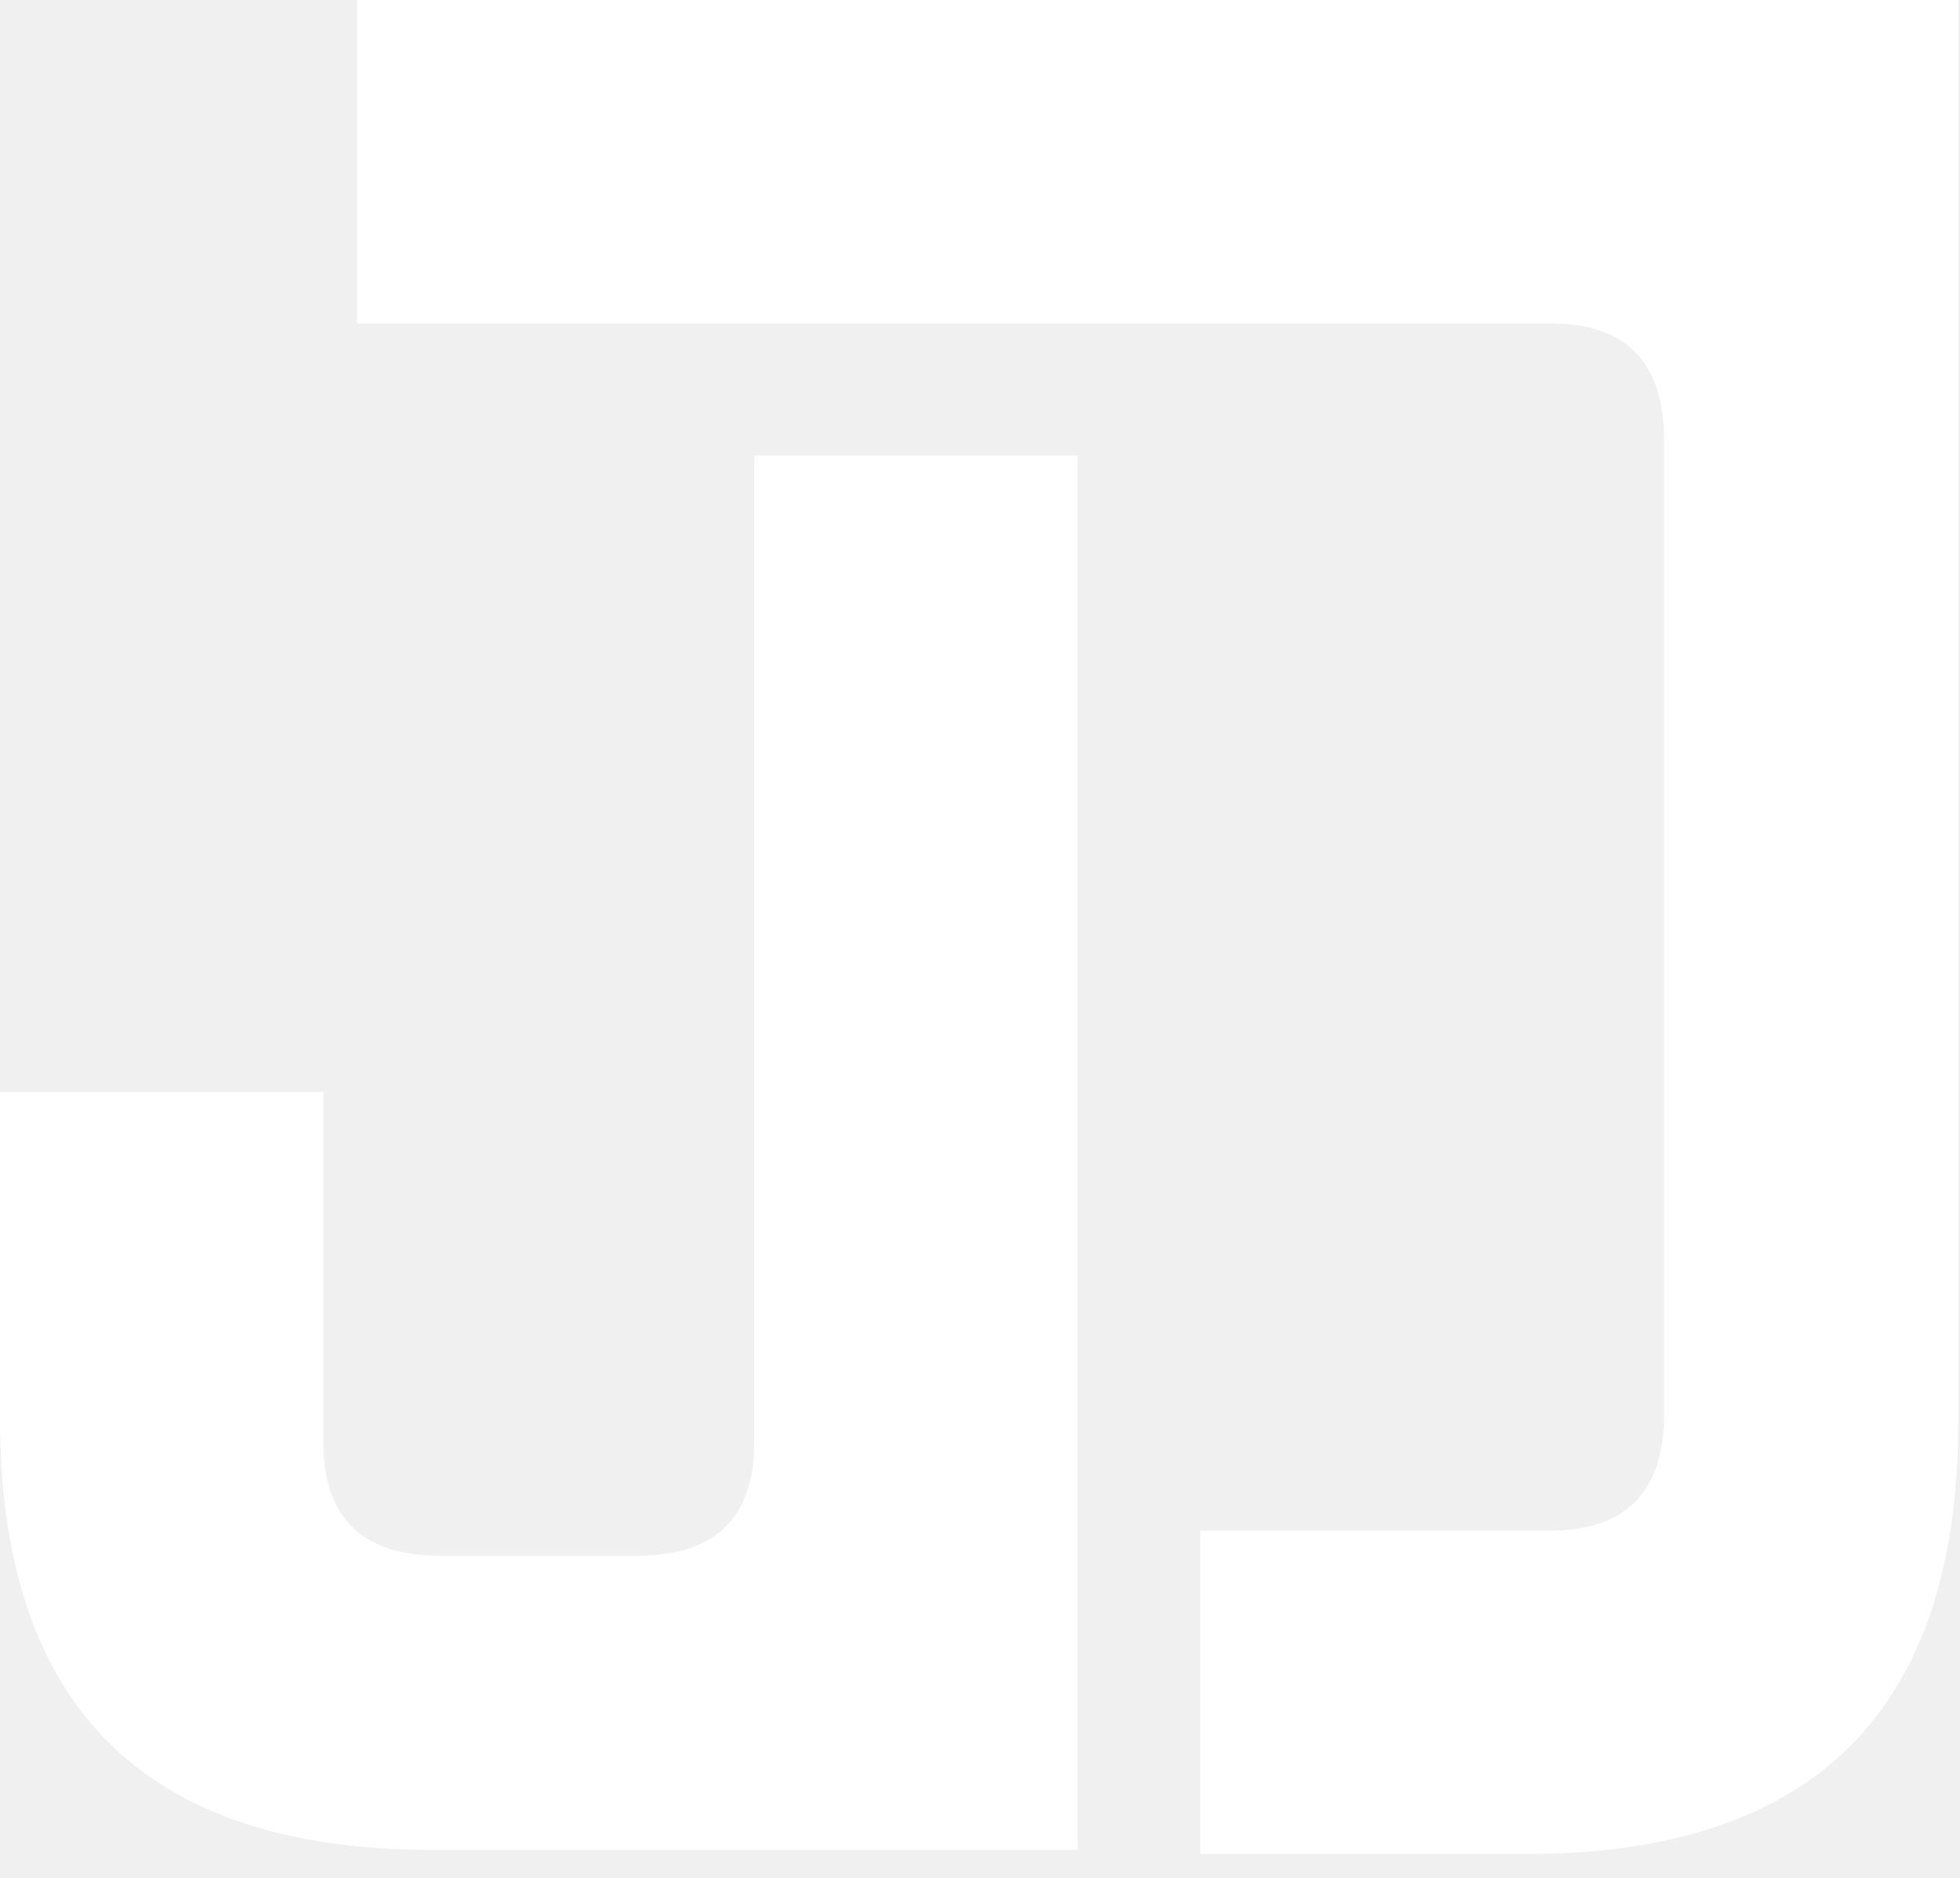
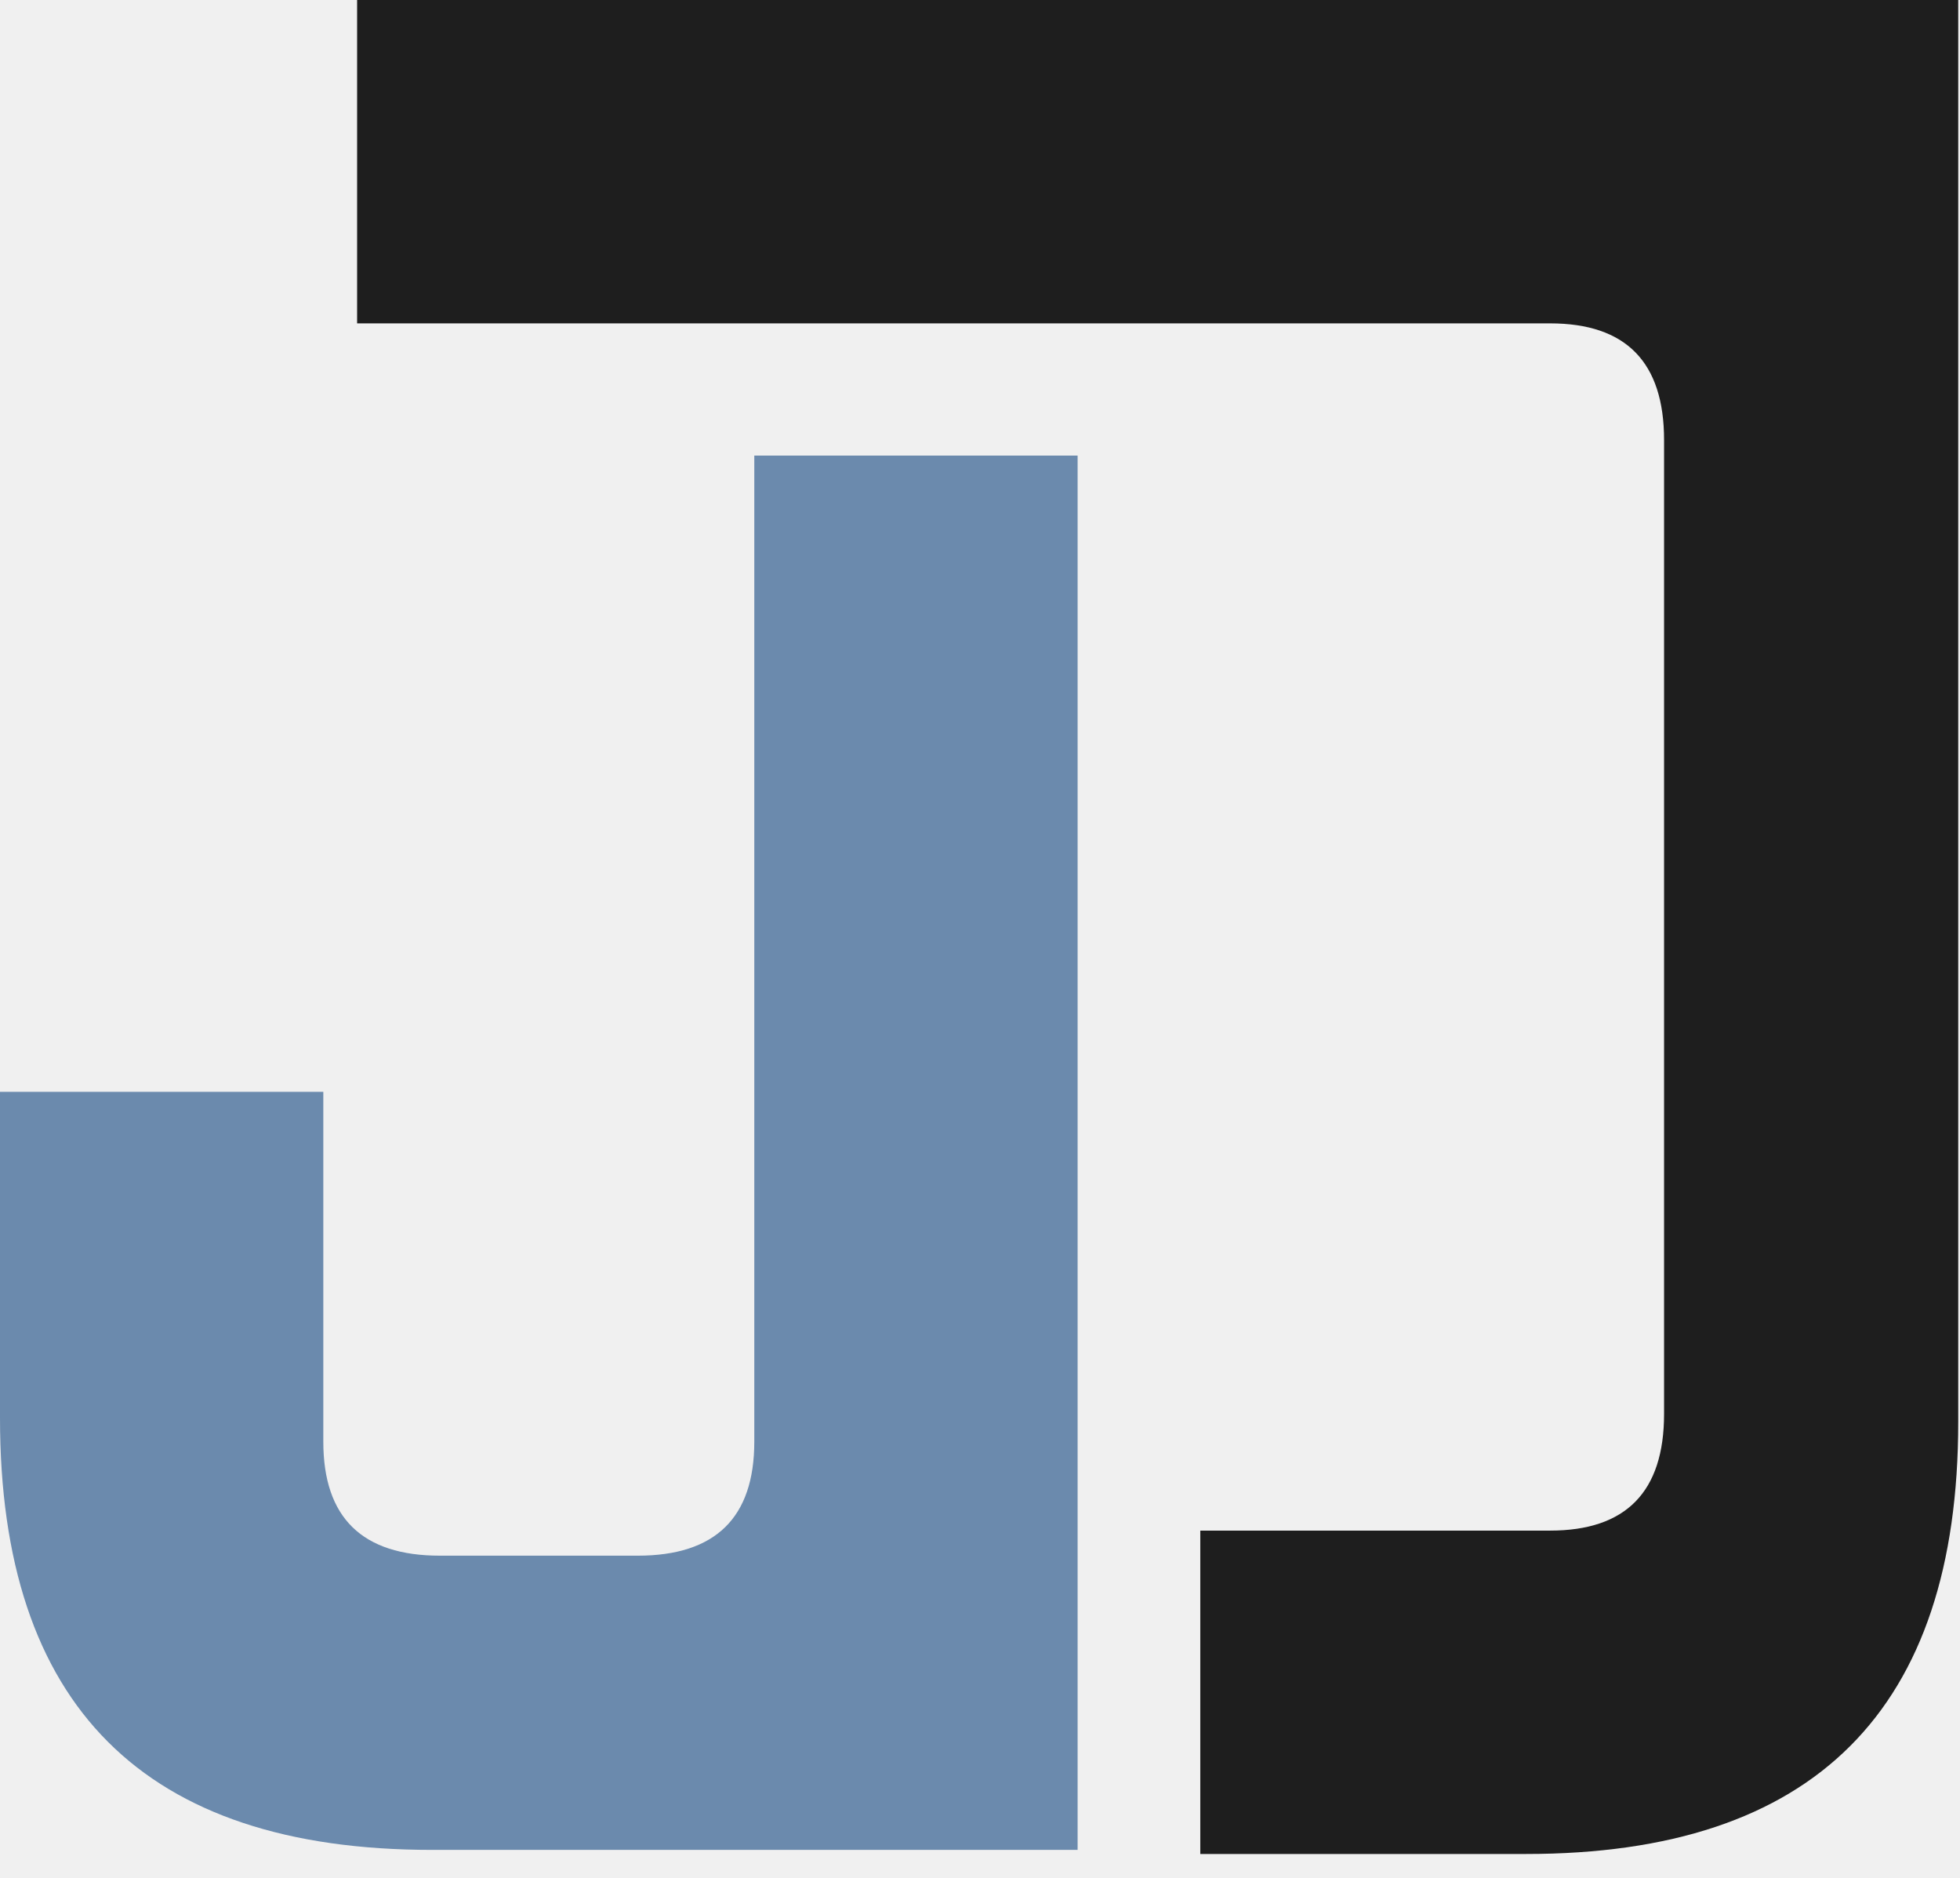
<svg xmlns="http://www.w3.org/2000/svg" width="71" height="68" viewBox="0 0 71 68" fill="none">
-   <path d="M3.8147e-06 51.352V39.544H11.712V52.216C11.712 54.968 13.12 56.344 15.936 56.344H23.1C25.916 56.344 27.324 54.968 27.324 52.216V16.5H39.036V51.352V67H23.388H15.648C5.216 67 3.8147e-06 61.784 3.8147e-06 51.352Z" fill="white" />
-   <path d="M55.288 67.148L43.48 67.148L43.48 55.436L56.152 55.436C58.904 55.436 60.28 54.028 60.28 51.212L60.28 15.936C60.28 13.12 58.904 11.712 56.152 11.712L12.936 11.712L12.936 0L55.288 -1.85126e-06L70.936 -2.53526e-06L70.936 15.648L70.936 51.5C70.936 61.932 65.72 67.148 55.288 67.148Z" fill="white" />
+   <path d="M3.8147e-06 51.352V39.544H11.712V52.216C11.712 54.968 13.12 56.344 15.936 56.344H23.1C25.916 56.344 27.324 54.968 27.324 52.216V16.5H39.036V51.352V67H23.388H15.648C5.216 67 3.8147e-06 61.784 3.8147e-06 51.352Z" fill="#6B8AAD" />
+   <path d="M55.288 67.148L43.48 67.148L43.48 55.436L56.152 55.436C58.904 55.436 60.28 54.028 60.28 51.212L60.28 15.936C60.28 13.12 58.904 11.712 56.152 11.712L12.936 11.712L12.936 2.53526e-06L55.288 6.83996e-07L70.936 0L70.936 15.648L70.936 51.5C70.936 61.932 65.72 67.148 55.288 67.148Z" fill="#1E1E1E" />
</svg>
